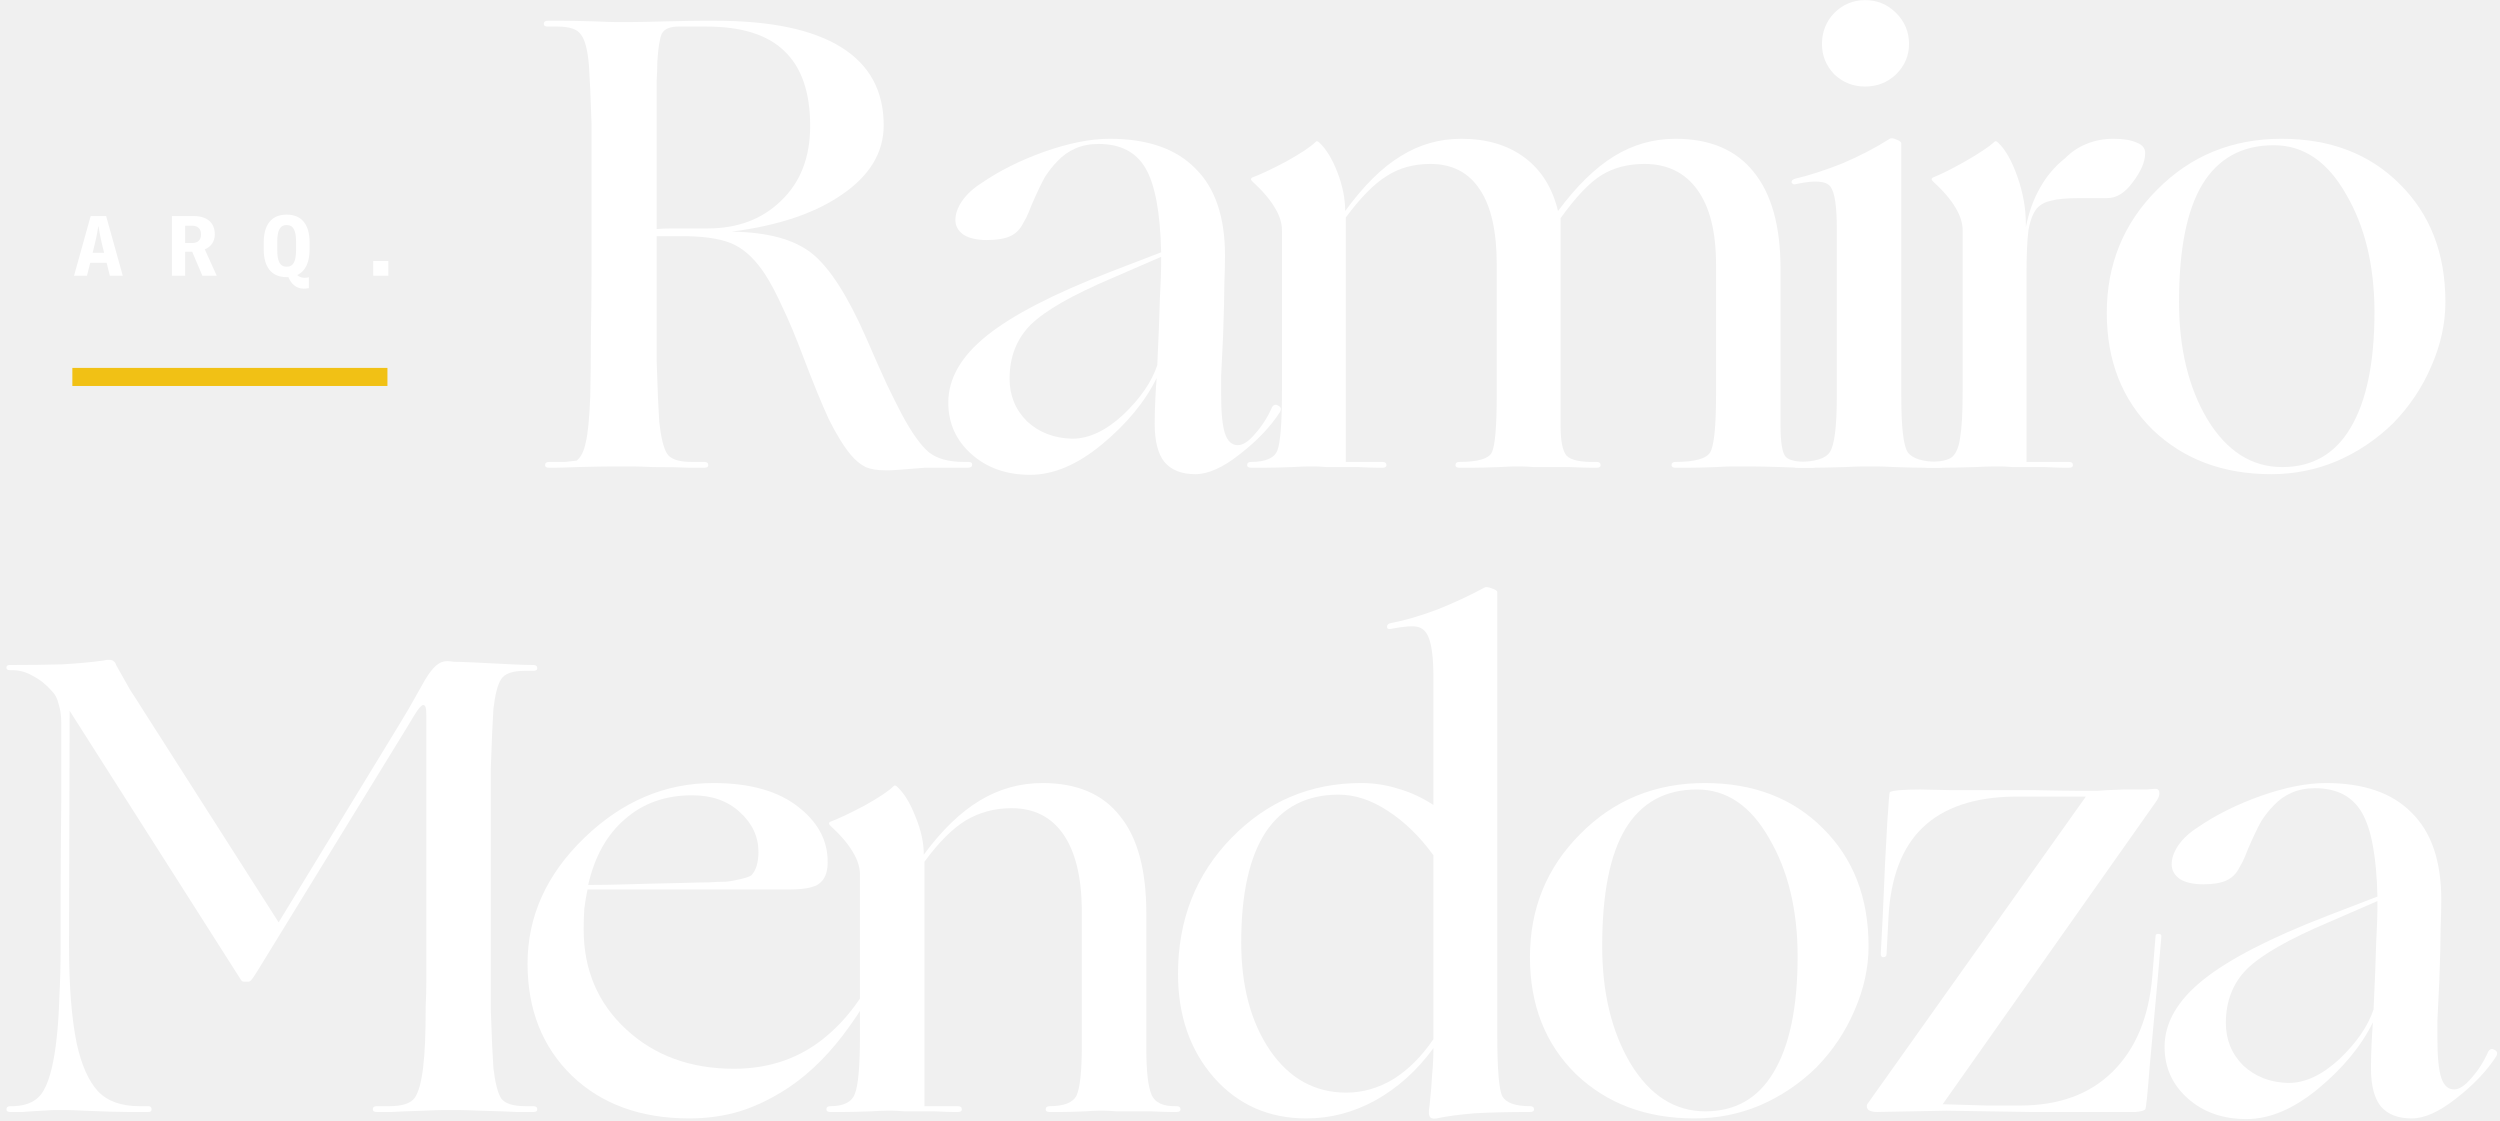
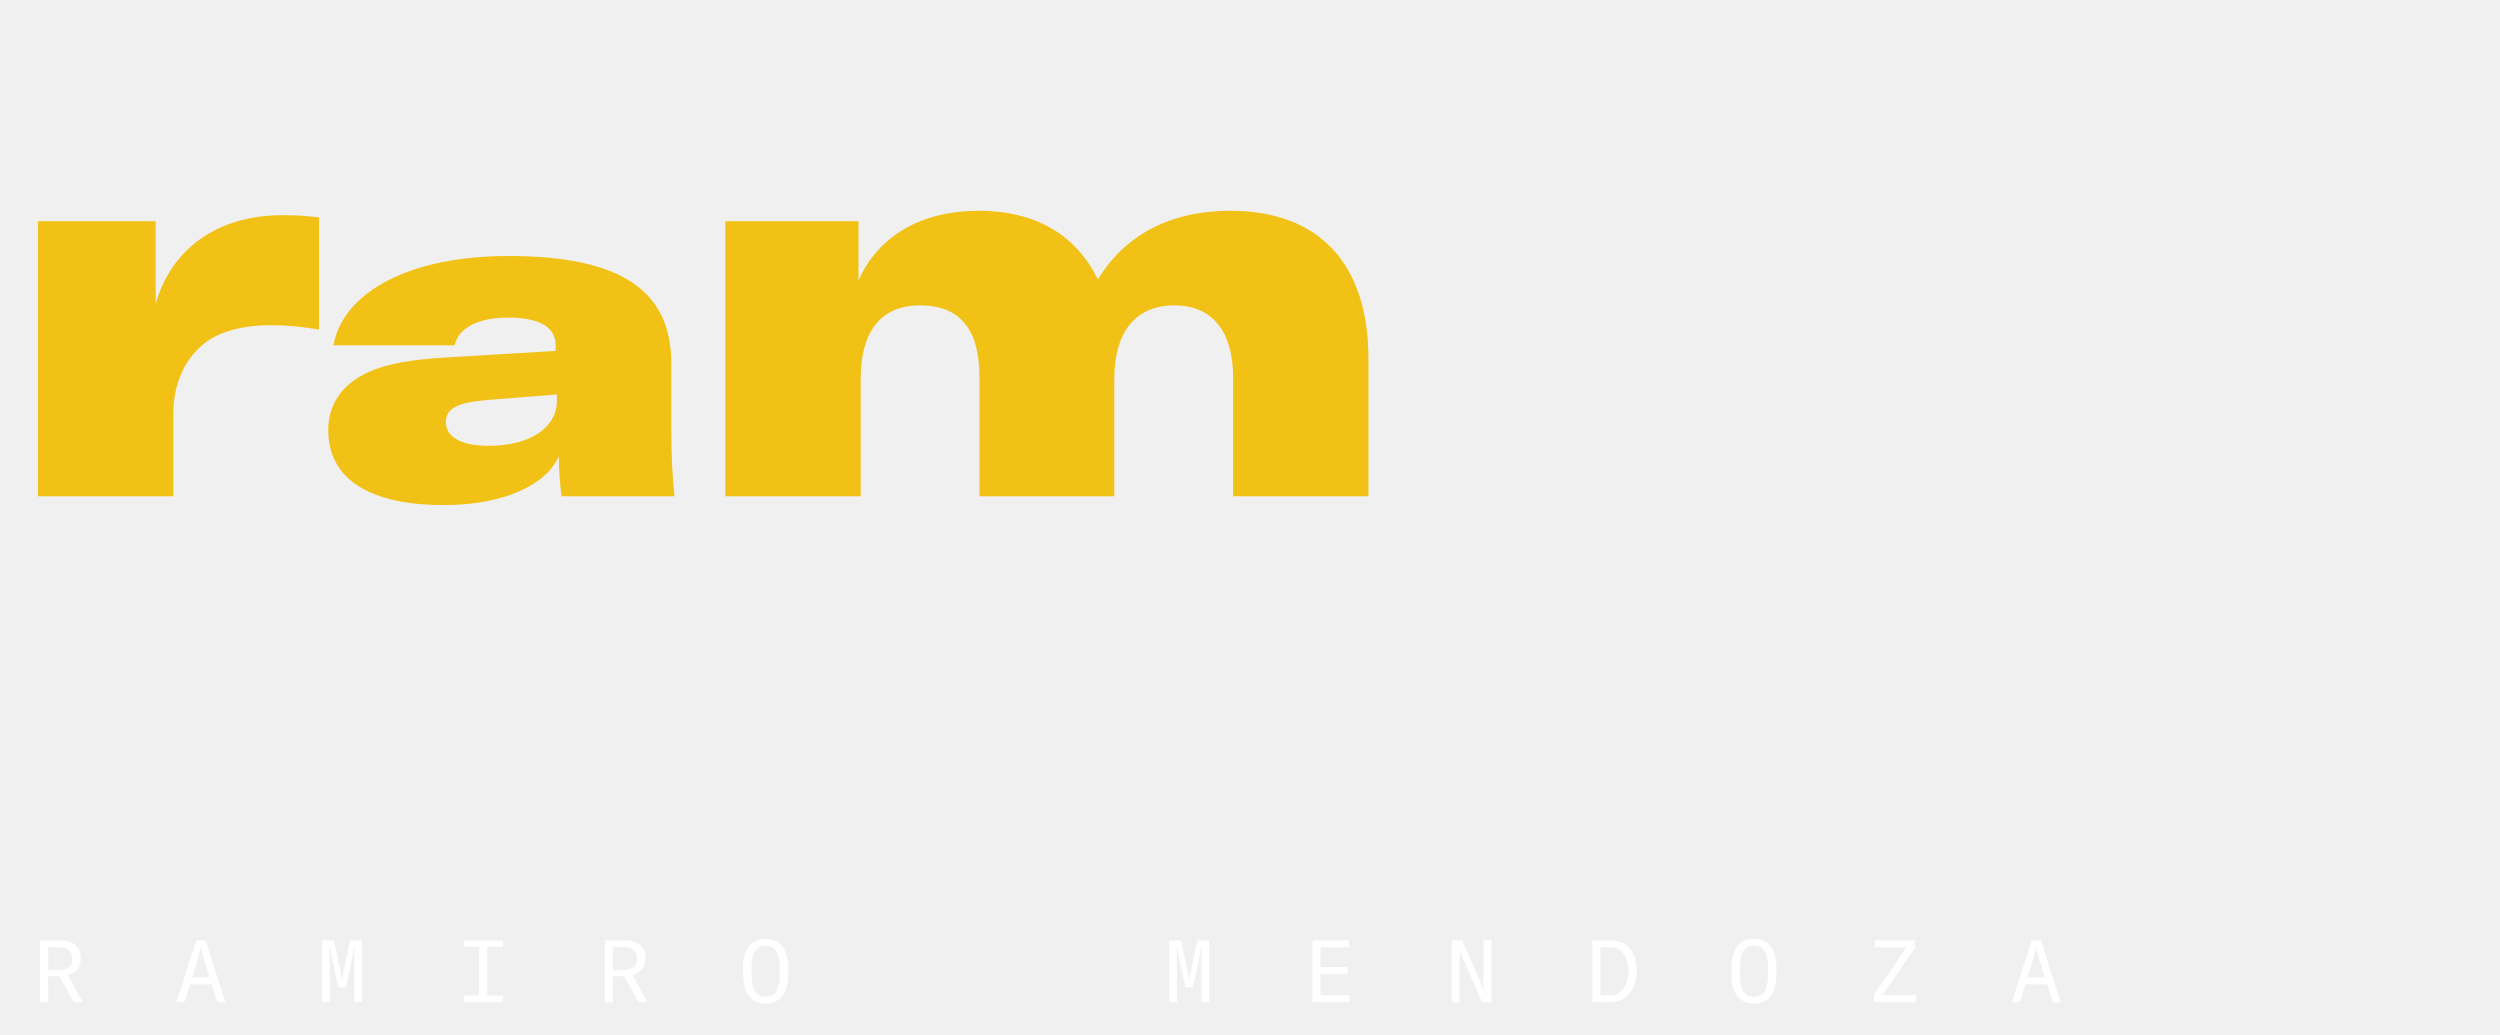
- <svg xmlns="http://www.w3.org/2000/svg" width="357" height="160" viewBox="0 0 357 160" fill="none">
-   <path d="M82.443 66.699C80.846 66.761 79.802 66.791 79.311 66.791C78.82 66.791 78.513 66.791 78.39 66.791C78.022 66.791 77.838 66.669 77.838 66.423C77.838 66.116 78.022 65.963 78.39 65.963C79.25 65.963 80.017 65.963 80.693 65.963C81.368 65.901 81.921 65.84 82.351 65.778C82.965 65.287 83.394 64.427 83.64 63.199C83.947 61.971 84.162 59.791 84.285 56.66C84.346 54.204 84.377 51.349 84.377 48.094C84.438 44.779 84.469 41.8 84.469 39.16V25.989C84.469 24.086 84.469 22.489 84.469 21.2C84.469 19.849 84.469 18.652 84.469 17.608C84.408 15.643 84.346 14.016 84.285 12.726C84.224 11.375 84.162 10.239 84.101 9.318C83.916 7.169 83.548 5.726 82.995 4.989C82.504 4.191 81.368 3.792 79.588 3.792H78.206C77.838 3.792 77.653 3.669 77.653 3.424C77.653 3.117 77.838 2.963 78.206 2.963C78.697 2.963 79.403 2.963 80.324 2.963C81.307 2.963 82.873 2.994 85.022 3.055C86.373 3.117 87.294 3.147 87.785 3.147C88.337 3.147 88.706 3.147 88.89 3.147C89.136 3.147 89.627 3.147 90.364 3.147C91.162 3.147 92.697 3.117 94.969 3.055C97.548 2.994 99.298 2.963 100.219 2.963C101.201 2.963 101.846 2.963 102.153 2.963C110.074 2.963 116.061 4.222 120.113 6.739C124.166 9.257 126.192 12.972 126.192 17.884C126.192 21.752 124.227 25.038 120.298 27.739C116.429 30.441 111.149 32.222 104.456 33.081C109.614 33.143 113.451 34.187 115.969 36.213C118.486 38.239 121.065 42.261 123.705 48.279C124.872 50.98 125.855 53.191 126.653 54.91C127.451 56.568 128.157 57.98 128.771 59.147C130.183 61.787 131.473 63.599 132.64 64.581C133.806 65.502 135.464 65.963 137.613 65.963H138.258C138.688 65.963 138.872 66.116 138.811 66.423C138.811 66.669 138.596 66.791 138.166 66.791H134.85C133.929 66.791 133.008 66.791 132.087 66.791C131.166 66.853 129.999 66.945 128.587 67.068C127.85 67.129 127.328 67.16 127.021 67.16C126.776 67.16 126.561 67.16 126.377 67.16C125.271 67.16 124.35 67.006 123.613 66.699C122.877 66.331 122.17 65.748 121.495 64.949C120.513 63.783 119.469 62.094 118.363 59.884C117.32 57.612 116.122 54.695 114.771 51.134C113.666 48.186 112.653 45.761 111.732 43.858C110.872 41.954 110.043 40.388 109.245 39.16C107.956 37.195 106.543 35.814 105.008 35.016C103.473 34.217 101.171 33.787 98.1 33.726H93.772V42.936C93.772 44.84 93.772 46.498 93.772 47.91C93.772 49.261 93.772 50.489 93.772 51.594C93.833 53.62 93.894 55.34 93.956 56.752C94.017 58.103 94.079 59.27 94.14 60.252C94.386 62.462 94.754 63.967 95.245 64.765C95.737 65.563 96.903 65.963 98.745 65.963H100.587C100.956 65.963 101.14 66.116 101.14 66.423C101.14 66.669 100.956 66.791 100.587 66.791C100.035 66.791 99.267 66.791 98.285 66.791C97.302 66.73 95.644 66.699 93.311 66.699C91.837 66.638 90.855 66.607 90.364 66.607C89.873 66.607 89.535 66.607 89.351 66.607C89.044 66.607 88.43 66.607 87.508 66.607C86.588 66.607 84.899 66.638 82.443 66.699ZM93.864 8.858C93.864 9.595 93.833 10.485 93.772 11.529C93.772 12.573 93.772 13.985 93.772 15.766V32.713C94.386 32.651 95.153 32.621 96.074 32.621C96.995 32.621 98.653 32.621 101.048 32.621C105.346 32.621 108.846 31.301 111.548 28.66C114.311 26.02 115.692 22.459 115.692 17.976C115.692 13.187 114.464 9.625 112.008 7.292C109.614 4.959 105.899 3.792 100.864 3.792H96.903C95.675 3.792 94.877 4.13 94.508 4.805C94.201 5.481 93.987 6.832 93.864 8.858Z" fill="white" />
-   <path d="M165.167 53.989C163.509 57.366 160.899 60.528 157.338 63.476C153.838 66.362 150.43 67.805 147.114 67.805C143.737 67.805 140.943 66.822 138.733 64.857C136.522 62.892 135.417 60.436 135.417 57.489C135.417 54.05 137.259 50.857 140.943 47.91C144.628 44.963 150.522 41.923 158.627 38.792L165.812 36.029C165.689 30.38 164.952 26.388 163.601 24.055C162.25 21.722 160.009 20.555 156.877 20.555C155.649 20.555 154.544 20.77 153.562 21.2C152.579 21.63 151.72 22.244 150.983 23.042C150.369 23.656 149.785 24.393 149.233 25.252C148.742 26.112 148.097 27.463 147.299 29.305C146.992 30.103 146.746 30.687 146.562 31.055C146.378 31.362 146.224 31.638 146.101 31.884C145.671 32.744 145.057 33.358 144.259 33.726C143.461 34.094 142.356 34.279 140.943 34.279C139.531 34.279 138.426 34.033 137.628 33.542C136.829 32.989 136.43 32.283 136.43 31.423C136.43 30.564 136.737 29.673 137.351 28.752C138.027 27.77 138.948 26.91 140.114 26.174C142.693 24.393 145.702 22.888 149.141 21.66C152.641 20.432 155.741 19.818 158.443 19.818C163.847 19.818 167.93 21.23 170.693 24.055C173.518 26.818 174.93 30.963 174.93 36.489C174.93 37.594 174.899 38.945 174.838 40.542C174.838 42.138 174.776 44.625 174.654 48.002C174.531 50.704 174.439 52.607 174.377 53.713C174.377 54.757 174.377 55.616 174.377 56.291C174.377 58.932 174.561 60.805 174.93 61.91C175.298 63.015 175.912 63.568 176.772 63.568C177.509 63.568 178.338 63.015 179.259 61.91C180.241 60.805 181.039 59.546 181.653 58.134C181.899 57.765 182.206 57.704 182.575 57.949C182.943 58.134 183.004 58.441 182.759 58.87C181.408 60.958 179.504 62.954 177.048 64.857C174.654 66.761 172.535 67.713 170.693 67.713C168.728 67.713 167.254 67.129 166.272 65.963C165.351 64.796 164.89 62.984 164.89 60.528C164.89 59.362 164.921 58.164 164.983 56.936C165.044 55.708 165.105 54.726 165.167 53.989ZM144.167 54.081C144.167 56.476 144.996 58.502 146.654 60.16C148.373 61.756 150.522 62.585 153.101 62.647C155.496 62.647 157.921 61.511 160.377 59.239C162.833 56.906 164.461 54.542 165.259 52.147C165.443 48.279 165.566 45.147 165.627 42.752C165.75 40.358 165.812 38.73 165.812 37.871V36.673L158.812 39.713C153.163 42.108 149.294 44.318 147.206 46.344C145.18 48.371 144.167 50.95 144.167 54.081Z" fill="white" />
-   <path d="M184.538 66.699C182.819 66.761 181.529 66.791 180.67 66.791C179.872 66.791 179.196 66.791 178.644 66.791C178.275 66.791 178.091 66.669 178.091 66.423C178.091 66.116 178.275 65.963 178.644 65.963C180.731 65.963 181.99 65.41 182.42 64.305C182.85 63.138 183.065 60.313 183.065 55.831V32.897C183.065 31.853 182.727 30.779 182.051 29.673C181.376 28.507 180.301 27.248 178.828 25.897C178.705 25.774 178.644 25.682 178.644 25.621C178.644 25.498 178.705 25.406 178.828 25.345C179.994 24.915 181.622 24.147 183.709 23.042C185.797 21.875 187.179 20.954 187.854 20.279C187.977 20.156 188.069 20.125 188.13 20.187C188.192 20.187 188.284 20.248 188.407 20.371C189.389 21.292 190.249 22.704 190.986 24.608C191.722 26.511 192.091 28.353 192.091 30.134C194.731 26.511 197.371 23.901 200.012 22.305C202.652 20.647 205.538 19.818 208.67 19.818C212.292 19.818 215.301 20.709 217.696 22.489C220.09 24.27 221.687 26.818 222.485 30.134C225.125 26.573 227.797 23.963 230.498 22.305C233.2 20.647 236.117 19.818 239.248 19.818C244.16 19.818 247.875 21.384 250.393 24.516C252.972 27.647 254.261 32.283 254.261 38.423V60.805C254.261 63.199 254.507 64.673 254.998 65.226C255.489 65.778 256.748 66.024 258.774 65.963C259.143 65.963 259.327 66.116 259.327 66.423C259.327 66.669 259.143 66.791 258.774 66.791C258.467 66.791 258.007 66.791 257.393 66.791C256.84 66.791 255.827 66.761 254.353 66.699C252.388 66.638 250.976 66.607 250.116 66.607C249.318 66.607 248.673 66.607 248.182 66.607C247.998 66.607 247.691 66.607 247.261 66.607C246.831 66.607 246.095 66.638 245.051 66.699C243.331 66.761 242.073 66.791 241.274 66.791C240.476 66.791 239.801 66.791 239.248 66.791C238.88 66.791 238.696 66.669 238.696 66.423C238.696 66.116 238.88 65.963 239.248 65.963C242.011 65.963 243.669 65.502 244.222 64.581C244.774 63.599 245.051 60.866 245.051 56.384V37.779C245.051 33.112 244.16 29.551 242.38 27.095C240.599 24.638 238.081 23.41 234.827 23.41C232.494 23.41 230.468 23.932 228.748 24.976C227.029 26.02 225.064 28.077 222.854 31.147V60.805C222.854 62.954 223.13 64.366 223.683 65.041C224.297 65.717 225.74 66.024 228.011 65.963C228.38 65.963 228.564 66.116 228.564 66.423C228.564 66.669 228.38 66.791 228.011 66.791C227.889 66.791 227.582 66.791 227.09 66.791C226.599 66.791 225.617 66.761 224.143 66.699C221.748 66.699 220.06 66.699 219.077 66.699C218.156 66.638 217.542 66.607 217.235 66.607C217.051 66.607 216.744 66.607 216.314 66.607C215.946 66.607 215.209 66.638 214.104 66.699C212.446 66.761 211.218 66.791 210.419 66.791C209.621 66.791 208.946 66.791 208.393 66.791C208.025 66.791 207.841 66.669 207.841 66.423C207.841 66.116 208.025 65.963 208.393 65.963C210.972 65.963 212.507 65.533 212.998 64.673C213.49 63.752 213.735 60.989 213.735 56.384V37.779C213.735 33.051 212.937 29.489 211.341 27.095C209.744 24.638 207.38 23.41 204.249 23.41C201.854 23.41 199.766 23.994 197.985 25.16C196.205 26.266 194.271 28.23 192.183 31.055V65.963H197.433C197.801 65.963 197.985 66.116 197.985 66.423C197.985 66.669 197.801 66.791 197.433 66.791C197.31 66.791 197.034 66.791 196.604 66.791C196.174 66.791 195.284 66.761 193.933 66.699C191.845 66.699 190.371 66.699 189.512 66.699C188.652 66.638 188.069 66.607 187.762 66.607C187.578 66.607 187.271 66.607 186.841 66.607C186.411 66.607 185.643 66.638 184.538 66.699Z" fill="white" />
-   <path d="M272.611 6.279C272.611 7.937 271.997 9.38 270.769 10.608C269.541 11.774 268.067 12.358 266.348 12.358C264.628 12.358 263.155 11.774 261.927 10.608C260.76 9.38 260.177 7.937 260.177 6.279C260.177 4.56 260.76 3.086 261.927 1.858C263.155 0.63 264.628 0.016 266.348 0.016C268.067 0.016 269.541 0.63 270.769 1.858C271.997 3.086 272.611 4.56 272.611 6.279ZM263.4 66.699C261.313 66.761 259.808 66.791 258.887 66.791C257.966 66.791 257.229 66.791 256.677 66.791C256.308 66.791 256.124 66.669 256.124 66.423C256.124 66.116 256.308 65.963 256.677 65.963C259.133 65.963 260.668 65.502 261.282 64.581C261.957 63.599 262.295 60.958 262.295 56.66V32.529C262.295 29.397 261.988 27.432 261.374 26.634C260.76 25.836 259.164 25.713 256.585 26.266C256.216 26.388 255.971 26.327 255.848 26.081C255.786 25.836 255.94 25.651 256.308 25.529C258.396 25.038 260.668 24.301 263.124 23.318C265.58 22.274 267.821 21.108 269.848 19.818C270.032 19.695 270.339 19.726 270.769 19.91C271.26 20.095 271.505 20.279 271.505 20.463V56.66C271.505 61.02 271.812 63.66 272.427 64.581C273.102 65.502 274.606 65.963 276.94 65.963C277.308 65.963 277.492 66.116 277.492 66.423C277.492 66.669 277.308 66.791 276.94 66.791C276.387 66.791 275.65 66.791 274.729 66.791C273.869 66.791 272.488 66.761 270.584 66.699C269.356 66.638 268.497 66.607 268.006 66.607C267.576 66.607 267.269 66.607 267.084 66.607C266.9 66.607 266.563 66.607 266.071 66.607C265.58 66.607 264.69 66.638 263.4 66.699Z" fill="white" />
-   <path d="M282.016 66.699C279.928 66.761 278.424 66.791 277.503 66.791C276.582 66.791 275.845 66.791 275.293 66.791C274.924 66.791 274.74 66.669 274.74 66.423C274.74 66.116 274.924 65.963 275.293 65.963C277.073 65.963 278.24 65.717 278.793 65.226C279.345 64.734 279.714 63.844 279.898 62.555C280.021 61.818 280.113 60.928 280.174 59.884C280.235 58.84 280.266 57.489 280.266 55.831V32.897C280.266 31.853 279.928 30.779 279.253 29.673C278.578 28.507 277.503 27.248 276.029 25.897C275.907 25.774 275.845 25.682 275.845 25.621C275.845 25.498 275.907 25.406 276.029 25.345C277.135 24.915 278.67 24.147 280.635 23.042C282.661 21.875 284.042 20.954 284.779 20.279C284.902 20.156 284.994 20.125 285.056 20.187C285.117 20.187 285.209 20.248 285.332 20.371C286.376 21.353 287.297 22.98 288.095 25.252C288.893 27.524 289.292 29.765 289.292 31.976V32.437C289.722 30.287 290.398 28.415 291.319 26.818C292.24 25.16 293.437 23.748 294.911 22.581C295.832 21.66 296.845 20.985 297.95 20.555C299.117 20.064 300.406 19.818 301.819 19.818C303.231 19.818 304.336 20.003 305.134 20.371C305.933 20.678 306.332 21.169 306.332 21.845C306.332 23.073 305.748 24.454 304.582 25.989C303.476 27.524 302.248 28.292 300.898 28.292H296.937C295.156 28.292 293.806 28.415 292.884 28.66C292.025 28.845 291.349 29.213 290.858 29.765C290.306 30.441 289.906 31.485 289.661 32.897C289.477 34.309 289.385 36.458 289.385 39.344V65.963H295.463C295.832 65.963 296.016 66.116 296.016 66.423C296.016 66.669 295.832 66.791 295.463 66.791C295.341 66.791 295.064 66.791 294.634 66.791C294.205 66.791 293.314 66.761 291.963 66.699C289.814 66.699 288.31 66.699 287.45 66.699C286.591 66.638 286.007 66.607 285.7 66.607C285.516 66.607 285.178 66.607 284.687 66.607C284.196 66.607 283.306 66.638 282.016 66.699Z" fill="white" />
-   <path d="M341.744 60.436C339.349 62.77 336.647 64.581 333.638 65.87C330.691 67.098 327.59 67.713 324.336 67.713C317.459 67.713 311.81 65.594 307.389 61.357C303.029 57.059 300.849 51.502 300.849 44.686C300.849 37.748 303.244 31.884 308.033 27.095C312.823 22.244 318.748 19.818 325.81 19.818C332.748 19.818 338.366 21.967 342.665 26.266C347.024 30.564 349.204 36.182 349.204 43.121C349.204 46.191 348.529 49.261 347.178 52.331C345.888 55.34 344.077 58.041 341.744 60.436ZM311.165 43.121C311.165 49.752 312.516 55.34 315.218 59.884C317.981 64.427 321.542 66.699 325.902 66.699C330.2 66.699 333.454 64.826 335.665 61.081C337.937 57.274 339.073 51.778 339.073 44.594C339.073 37.963 337.722 32.344 335.02 27.739C332.38 23.073 328.941 20.739 324.704 20.739C320.161 20.739 316.753 22.612 314.481 26.358C312.27 30.042 311.165 35.63 311.165 43.121Z" fill="white" />
-   <path d="M6.079 158.607C4.851 158.669 3.899 158.73 3.224 158.791C2.548 158.791 1.965 158.791 1.474 158.791C1.105 158.791 0.921 158.669 0.921 158.423C0.921 158.116 1.105 157.963 1.474 157.963H1.934C4.022 157.901 5.465 157.134 6.263 155.66C7.123 154.125 7.737 151.607 8.105 148.107C8.289 146.449 8.412 144.546 8.474 142.397C8.597 140.186 8.658 137.7 8.658 134.936C8.658 132.787 8.658 130.239 8.658 127.292C8.658 124.344 8.689 119.954 8.75 114.121C8.75 110.437 8.75 107.919 8.75 106.568C8.75 105.156 8.75 104.051 8.75 103.253C8.75 102.209 8.627 101.318 8.382 100.582C8.197 99.783 7.89 99.169 7.461 98.739C6.601 97.757 5.68 97.02 4.697 96.529C3.776 95.976 2.794 95.7 1.75 95.7H1.382C1.075 95.7 0.921 95.577 0.921 95.332C0.921 95.086 1.075 94.963 1.382 94.963C4.145 94.963 6.632 94.933 8.842 94.871C11.053 94.748 13.048 94.564 14.829 94.318C15.075 94.257 15.228 94.226 15.289 94.226C15.412 94.226 15.504 94.226 15.566 94.226C15.873 94.226 16.088 94.288 16.21 94.41C16.395 94.533 16.517 94.718 16.579 94.963C17.377 96.375 18.052 97.573 18.605 98.555C19.219 99.476 19.772 100.336 20.263 101.134L39.789 131.713L56.92 103.621C57.35 102.884 57.811 102.117 58.302 101.318C58.793 100.459 59.592 99.046 60.697 97.082C61.249 96.16 61.771 95.485 62.263 95.055C62.754 94.626 63.276 94.41 63.828 94.41C64.074 94.41 64.412 94.441 64.841 94.503C65.333 94.503 66.254 94.533 67.605 94.595C70.061 94.718 71.903 94.81 73.131 94.871C74.359 94.933 75.372 94.963 76.17 94.963C76.539 94.963 76.723 95.117 76.723 95.424C76.723 95.669 76.539 95.792 76.17 95.792H74.973C73.192 95.792 72.056 96.191 71.565 96.99C71.074 97.726 70.706 99.139 70.46 101.226C70.398 102.209 70.337 103.375 70.276 104.726C70.214 106.016 70.153 107.643 70.091 109.608C70.091 110.652 70.091 111.849 70.091 113.2C70.091 114.551 70.091 116.147 70.091 117.989V135.95C70.091 137.792 70.091 139.388 70.091 140.739C70.091 142.09 70.091 143.287 70.091 144.331C70.153 146.235 70.214 147.862 70.276 149.213C70.337 150.502 70.398 151.607 70.46 152.528C70.706 154.616 71.074 156.059 71.565 156.857C72.118 157.594 73.284 157.963 75.065 157.963H76.17C76.539 157.963 76.723 158.116 76.723 158.423C76.723 158.669 76.539 158.791 76.17 158.791C75.618 158.791 74.82 158.791 73.776 158.791C72.732 158.73 70.982 158.669 68.526 158.607C66.991 158.546 65.947 158.515 65.394 158.515C64.903 158.515 64.565 158.515 64.381 158.515C64.197 158.515 63.859 158.515 63.368 158.515C62.877 158.515 61.925 158.546 60.513 158.607C58.425 158.669 56.89 158.73 55.907 158.791C54.986 158.791 54.28 158.791 53.789 158.791C53.421 158.791 53.236 158.669 53.236 158.423C53.236 158.116 53.421 157.963 53.789 157.963H55.539C57.443 157.963 58.67 157.563 59.223 156.765C59.776 155.967 60.175 154.524 60.42 152.436C60.543 151.454 60.635 150.256 60.697 148.844C60.758 147.432 60.789 145.713 60.789 143.686C60.85 142.52 60.881 141.261 60.881 139.91C60.881 138.498 60.881 136.84 60.881 134.936V102.239C60.881 101.625 60.85 101.226 60.789 101.042C60.727 100.796 60.605 100.674 60.42 100.674C60.298 100.674 60.083 100.858 59.776 101.226C59.53 101.533 58.916 102.516 57.934 104.174L36.842 138.529C36.351 139.327 36.013 139.818 35.829 140.002C35.706 140.125 35.583 140.186 35.46 140.186H34.816C34.754 140.186 34.662 140.156 34.539 140.094C34.478 140.033 34.294 139.757 33.987 139.265L9.947 101.503L9.855 134.936C9.855 137.822 9.947 140.463 10.132 142.857C10.316 145.191 10.592 147.248 10.96 149.028C11.636 152.099 12.649 154.37 14 155.844C15.351 157.256 17.316 157.963 19.895 157.963H21.184C21.491 157.963 21.645 158.116 21.645 158.423C21.645 158.669 21.491 158.791 21.184 158.791C20.57 158.791 19.588 158.791 18.237 158.791C16.947 158.791 14.86 158.73 11.974 158.607C10.746 158.546 9.917 158.515 9.487 158.515C9.118 158.515 8.842 158.515 8.658 158.515C8.474 158.515 8.197 158.515 7.829 158.515C7.522 158.515 6.939 158.546 6.079 158.607Z" fill="white" />
-   <path d="M112.636 155.291C110.302 156.827 107.969 157.963 105.636 158.699C103.364 159.375 100.969 159.712 98.452 159.712C91.513 159.712 85.925 157.686 81.689 153.634C77.452 149.52 75.334 144.178 75.334 137.607C75.334 130.853 78.035 124.866 83.439 119.647C88.842 114.428 94.982 111.818 101.86 111.818C107.14 111.818 111.223 112.985 114.109 115.318C117.057 117.652 118.408 120.476 118.162 123.792C118.039 125.02 117.548 125.88 116.688 126.371C115.89 126.801 114.57 127.015 112.728 127.015H83.899C83.715 127.875 83.561 128.796 83.439 129.779C83.377 130.7 83.347 131.682 83.347 132.726C83.347 138.498 85.373 143.257 89.425 147.002C93.478 150.748 98.605 152.62 104.807 152.62C109.965 152.62 114.386 151.055 118.07 147.923C121.815 144.792 124.886 140.064 127.28 133.739C127.464 133.248 127.649 133.033 127.833 133.094C128.079 133.156 128.109 133.432 127.925 133.923C126.267 138.529 124.087 142.704 121.386 146.449C118.745 150.195 115.829 153.142 112.636 155.291ZM108.307 121.673C108.307 119.463 107.416 117.559 105.636 115.963C103.917 114.366 101.645 113.568 98.82 113.568C95.013 113.568 91.82 114.704 89.241 116.976C86.662 119.187 84.912 122.318 83.991 126.371C85.833 126.371 87.706 126.34 89.61 126.279C91.513 126.217 94.031 126.156 97.162 126.094C99.004 126.033 100.355 126.002 101.215 126.002C102.074 125.941 102.873 125.91 103.609 125.91C104.285 125.849 104.991 125.726 105.728 125.542C106.526 125.358 107.048 125.173 107.294 124.989C107.601 124.682 107.846 124.252 108.03 123.7C108.215 123.086 108.307 122.41 108.307 121.673Z" fill="white" />
-   <path d="M124.367 158.699C122.647 158.761 121.389 158.791 120.59 158.791C119.792 158.791 119.117 158.791 118.564 158.791C118.196 158.791 118.012 158.669 118.012 158.423C118.012 158.116 118.196 157.963 118.564 157.963C120.468 157.963 121.634 157.379 122.064 156.213C122.555 155.046 122.801 152.252 122.801 147.831V124.897C122.801 123.853 122.463 122.779 121.788 121.673C121.112 120.507 120.038 119.248 118.564 117.897C118.441 117.774 118.38 117.682 118.38 117.621C118.38 117.498 118.441 117.406 118.564 117.345C119.731 116.915 121.358 116.147 123.446 115.042C125.533 113.875 126.915 112.954 127.59 112.279C127.713 112.156 127.805 112.125 127.867 112.187C127.928 112.187 128.02 112.248 128.143 112.371C129.125 113.292 129.985 114.704 130.722 116.608C131.52 118.511 131.919 120.323 131.919 122.042C134.498 118.542 137.169 115.963 139.932 114.305C142.696 112.647 145.674 111.818 148.867 111.818C153.779 111.818 157.463 113.384 159.919 116.516C162.437 119.586 163.695 124.222 163.695 130.423V149.765C163.695 152.958 163.941 155.138 164.432 156.305C164.923 157.471 166.121 158.024 168.024 157.963C168.393 157.963 168.577 158.116 168.577 158.423C168.577 158.669 168.393 158.791 168.024 158.791C167.901 158.791 167.594 158.791 167.103 158.791C166.673 158.791 165.752 158.761 164.34 158.699C162.007 158.699 160.38 158.699 159.459 158.699C158.599 158.638 158.016 158.607 157.709 158.607C157.524 158.607 157.248 158.607 156.88 158.607C156.511 158.607 155.866 158.638 154.945 158.699C153.533 158.761 152.459 158.791 151.722 158.791C151.046 158.791 150.432 158.791 149.88 158.791C149.511 158.791 149.327 158.669 149.327 158.423C149.327 158.116 149.511 157.963 149.88 157.963C151.967 157.963 153.257 157.441 153.748 156.397C154.239 155.291 154.485 152.897 154.485 149.213V129.779C154.423 125.112 153.533 121.551 151.814 119.094C150.095 116.638 147.638 115.41 144.446 115.41C142.051 115.41 139.871 115.994 137.906 117.16C136.003 118.327 134.038 120.292 132.011 123.055V157.963H136.801C137.169 157.963 137.353 158.116 137.353 158.423C137.353 158.669 137.169 158.791 136.801 158.791C136.678 158.791 136.402 158.791 135.972 158.791C135.604 158.791 134.775 158.761 133.485 158.699C131.459 158.699 130.016 158.699 129.156 158.699C128.358 158.638 127.805 158.607 127.498 158.607C127.314 158.607 127.007 158.607 126.577 158.607C126.147 158.607 125.411 158.638 124.367 158.699Z" fill="white" />
-   <path d="M204.693 149.673C202.36 152.866 199.597 155.353 196.404 157.134C193.272 158.853 189.987 159.712 186.549 159.712C181.207 159.712 176.816 157.778 173.378 153.91C169.939 149.98 168.22 145.037 168.22 139.081C168.22 131.344 170.768 124.866 175.865 119.647C180.961 114.428 187.132 111.818 194.378 111.818C196.22 111.818 198 112.095 199.72 112.647C201.439 113.138 203.097 113.906 204.693 114.95V96.897C204.693 95.362 204.632 94.134 204.509 93.213C204.386 92.231 204.202 91.463 203.956 90.911C203.649 90.174 203.158 89.713 202.483 89.529C201.807 89.345 200.518 89.437 198.614 89.805C198.246 89.867 198.062 89.775 198.062 89.529C198.062 89.222 198.246 89.038 198.614 88.976C200.579 88.608 202.79 87.963 205.246 87.042C207.702 86.06 209.943 85.016 211.969 83.911C212.154 83.788 212.491 83.819 212.983 84.003C213.535 84.187 213.812 84.371 213.812 84.555V147.831C213.812 152.743 214.057 155.66 214.548 156.581C215.101 157.502 216.421 157.963 218.509 157.963C218.877 157.963 219.061 158.116 219.061 158.423C219.061 158.669 218.877 158.791 218.509 158.791C215.5 158.791 212.86 158.853 210.588 158.976C208.377 159.16 206.566 159.405 205.154 159.712C204.785 159.774 204.509 159.743 204.325 159.62C204.141 159.498 204.048 159.252 204.048 158.884C204.048 158.822 204.048 158.73 204.048 158.607C204.048 158.484 204.079 158.239 204.141 157.87C204.325 156.151 204.448 154.677 204.509 153.449C204.632 152.16 204.693 150.901 204.693 149.673ZM191.154 113.476C186.61 113.476 183.141 115.257 180.746 118.818C178.413 122.38 177.246 127.63 177.246 134.568C177.246 140.831 178.628 145.989 181.391 150.042C184.154 154.033 187.777 156.028 192.259 156.028C194.592 156.028 196.834 155.384 198.983 154.094C201.132 152.743 203.035 150.84 204.693 148.384V122.134C202.728 119.432 200.549 117.314 198.154 115.779C195.821 114.244 193.487 113.476 191.154 113.476Z" fill="white" />
-   <path d="M259.371 152.436C256.977 154.77 254.275 156.581 251.266 157.87C248.319 159.098 245.218 159.712 241.964 159.712C235.087 159.712 229.438 157.594 225.017 153.357C220.657 149.059 218.477 143.502 218.477 136.686C218.477 129.748 220.872 123.884 225.661 119.094C230.451 114.244 236.376 111.818 243.437 111.818C250.376 111.818 255.994 113.967 260.293 118.266C264.652 122.564 266.832 128.182 266.832 135.121C266.832 138.191 266.156 141.261 264.806 144.331C263.516 147.34 261.705 150.042 259.371 152.436ZM228.793 135.121C228.793 141.752 230.144 147.34 232.845 151.884C235.609 156.427 239.17 158.699 243.53 158.699C247.828 158.699 251.082 156.827 253.293 153.081C255.565 149.274 256.7 143.778 256.7 136.594C256.7 129.963 255.35 124.344 252.648 119.739C250.008 115.073 246.569 112.739 242.332 112.739C237.788 112.739 234.381 114.612 232.109 118.358C229.898 122.042 228.793 127.63 228.793 135.121Z" fill="white" />
-   <path d="M277.966 158.607L268.019 158.791C267.528 158.791 267.129 158.699 266.822 158.515C266.576 158.27 266.515 157.993 266.638 157.686L297.861 113.752H287.73C281.958 113.814 277.567 115.288 274.559 118.173C271.611 120.998 269.984 125.265 269.677 130.976L269.401 136.226C269.401 136.533 269.247 136.686 268.94 136.686C268.695 136.686 268.572 136.533 268.572 136.226L268.848 130.976C269.094 124.958 269.309 120.507 269.493 117.621C269.677 114.673 269.8 113.169 269.861 113.108C270.107 112.985 270.598 112.893 271.335 112.831C272.133 112.77 273.085 112.739 274.19 112.739C274.866 112.739 276.339 112.77 278.611 112.831C280.883 112.831 284.813 112.831 290.401 112.831C293.532 112.893 295.589 112.924 296.572 112.924C297.554 112.924 298.137 112.924 298.322 112.924C298.567 112.924 298.997 112.924 299.611 112.924C300.286 112.862 301.484 112.801 303.203 112.739C304.861 112.739 305.966 112.739 306.519 112.739C307.133 112.678 307.563 112.647 307.808 112.647C308.177 112.647 308.361 112.862 308.361 113.292C308.361 113.66 308.177 114.09 307.808 114.581L277.414 157.686C279.502 157.748 281.62 157.809 283.769 157.87C285.98 157.87 287.545 157.87 288.466 157.87C293.993 157.87 298.383 156.274 301.637 153.081C304.953 149.827 306.856 145.283 307.348 139.45L307.808 133.739C307.808 133.432 307.962 133.309 308.269 133.371C308.576 133.371 308.699 133.524 308.637 133.831L308.085 140.186C307.716 144.178 307.348 148.199 306.979 152.252C306.672 156.243 306.457 158.3 306.335 158.423C306.15 158.607 305.69 158.73 304.953 158.791C304.278 158.791 302.067 158.791 298.322 158.791C296.172 158.791 293.379 158.791 289.94 158.791C286.563 158.73 282.572 158.669 277.966 158.607Z" fill="white" />
-   <path d="M338.852 145.989C337.194 149.366 334.584 152.528 331.023 155.476C327.523 158.362 324.115 159.805 320.799 159.805C317.422 159.805 314.628 158.822 312.418 156.857C310.207 154.892 309.102 152.436 309.102 149.489C309.102 146.05 310.944 142.857 314.628 139.91C318.312 136.963 324.207 133.923 332.312 130.792L339.496 128.029C339.374 122.38 338.637 118.388 337.286 116.055C335.935 113.722 333.694 112.555 330.562 112.555C329.334 112.555 328.229 112.77 327.247 113.2C326.264 113.63 325.404 114.244 324.668 115.042C324.054 115.656 323.47 116.393 322.918 117.252C322.426 118.112 321.782 119.463 320.983 121.305C320.676 122.103 320.431 122.687 320.247 123.055C320.062 123.362 319.909 123.638 319.786 123.884C319.356 124.744 318.742 125.358 317.944 125.726C317.146 126.094 316.041 126.279 314.628 126.279C313.216 126.279 312.111 126.033 311.313 125.542C310.514 124.989 310.115 124.283 310.115 123.423C310.115 122.564 310.422 121.673 311.036 120.752C311.712 119.77 312.633 118.91 313.799 118.173C316.378 116.393 319.387 114.888 322.826 113.66C326.326 112.432 329.426 111.818 332.128 111.818C337.532 111.818 341.615 113.231 344.378 116.055C347.202 118.818 348.615 122.963 348.615 128.489C348.615 129.594 348.584 130.945 348.523 132.542C348.523 134.138 348.461 136.625 348.338 140.002C348.216 142.704 348.124 144.607 348.062 145.713C348.062 146.756 348.062 147.616 348.062 148.292C348.062 150.932 348.246 152.805 348.615 153.91C348.983 155.015 349.597 155.568 350.457 155.568C351.194 155.568 352.023 155.015 352.944 153.91C353.926 152.805 354.724 151.546 355.338 150.134C355.584 149.765 355.891 149.704 356.259 149.949C356.628 150.134 356.689 150.441 356.444 150.87C355.093 152.958 353.189 154.954 350.733 156.857C348.338 158.761 346.22 159.712 344.378 159.712C342.413 159.712 340.939 159.129 339.957 157.963C339.036 156.796 338.575 154.984 338.575 152.528C338.575 151.362 338.606 150.164 338.668 148.936C338.729 147.708 338.79 146.726 338.852 145.989ZM317.852 146.081C317.852 148.476 318.681 150.502 320.339 152.16C322.058 153.756 324.207 154.585 326.786 154.647C329.181 154.647 331.606 153.511 334.062 151.239C336.518 148.906 338.146 146.542 338.944 144.147C339.128 140.278 339.251 137.147 339.312 134.752C339.435 132.358 339.496 130.73 339.496 129.871V128.673L332.497 131.713C326.847 134.107 322.979 136.318 320.891 138.344C318.865 140.371 317.852 142.95 317.852 146.081Z" fill="white" />
-   <path d="M15.684 39.372L17.532 39.372L15.156 30.852L12.948 30.852L10.572 39.372L12.421 39.372L12.889 37.524L15.229 37.524L15.684 39.372ZM14.076 32.352C14.232 33.444 14.473 34.56 14.868 36.096L13.236 36.096C13.62 34.56 13.873 33.444 14.028 32.352L14.076 32.352Z" fill="white" />
-   <path d="M28.898 39.372L30.95 39.372L29.246 35.616C30.158 35.22 30.674 34.464 30.674 33.468C30.674 31.812 29.57 30.852 27.662 30.852L24.554 30.852L24.554 39.372L26.438 39.372L26.438 35.952L27.446 35.952L28.898 39.372ZM26.438 32.232L27.422 32.232C28.25 32.232 28.706 32.664 28.706 33.48C28.706 34.272 28.262 34.704 27.422 34.704L26.438 34.704L26.438 32.232Z" fill="white" />
-   <path d="M44.211 35.592L44.211 34.632C44.211 32.148 43.155 30.648 40.935 30.648C38.715 30.648 37.659 32.148 37.659 34.632L37.659 35.592C37.659 38.076 38.715 39.576 40.935 39.576C41.019 39.576 41.091 39.576 41.175 39.564C41.559 40.5 42.267 41.22 43.371 41.22C43.647 41.22 43.839 41.196 44.103 41.148L44.103 39.588C43.899 39.636 43.767 39.672 43.527 39.672C43.251 39.672 42.795 39.624 42.447 39.276C43.635 38.724 44.211 37.428 44.211 35.592ZM39.591 35.664L39.591 34.56C39.591 32.88 39.987 32.136 40.935 32.136C41.883 32.136 42.279 32.88 42.279 34.56L42.279 35.664C42.279 37.344 41.883 38.088 40.935 38.088C39.987 38.088 39.591 37.344 39.591 35.664Z" fill="white" />
-   <path d="M55.457 37.272L53.297 37.272L53.297 39.372L55.457 39.372L55.457 37.272Z" fill="white" />
-   <path d="M10.332 53.827L55.327 53.827" stroke="#F1C115" stroke-width="2.583" />
+ <svg xmlns="http://www.w3.org/2000/svg" width="459" height="190" viewBox="0 0 459 190" fill="none">
+   <path d="M28.583 55.767V40.617H6.969V91.117H31.815V76.068C31.815 70.816 33.633 66.372 37.067 63.443C39.693 61.019 44.339 59.706 49.692 59.706C52.823 59.706 55.651 60.009 58.58 60.514V39.91C56.56 39.708 55.247 39.506 51.914 39.506C39.693 39.506 31.411 45.869 28.583 55.767ZM81.517 92.732C91.972 92.732 100.047 89.332 102.597 83.807C102.597 86.102 102.852 89.502 103.107 91.117H123.847C123.507 88.312 123.252 83.807 123.252 79.047V66.807C123.252 53.717 114.582 47.002 93.332 47.002C75.822 47.002 63.157 53.207 61.202 63.407H83.472C84.152 60.177 87.807 58.307 93.332 58.307C98.602 58.307 102.002 59.837 102.002 63.322V64.427L82.112 65.617C74.377 66.042 69.447 67.147 66.132 69.102C62.222 71.397 60.267 74.797 60.267 78.962C60.267 87.887 67.747 92.732 81.517 92.732ZM89.677 81.852C84.747 81.852 81.857 80.237 81.857 77.517C81.857 74.967 84.067 73.862 89.507 73.437L102.257 72.417V73.522C102.257 78.537 97.327 81.852 89.677 81.852ZM133.175 40.617V91.117H158.021V69.604C158.021 60.817 161.758 56.07 168.929 56.07C176.302 56.07 179.837 60.514 179.837 69.301V91.117H204.582V69.604C204.582 60.918 208.521 56.07 215.591 56.07C222.56 56.07 226.398 60.817 226.398 69.301V91.117H251.244V65.867C251.244 48.394 242.154 38.698 225.893 38.698C214.985 38.698 206.602 43.041 201.552 51.323C197.613 43.041 189.937 38.698 179.736 38.698C169.232 38.698 161.253 43.243 157.617 51.525V40.617H133.175Z" fill="#F1C115" />
+   <path d="M13.552 184L15.2 184L12.432 179.008C13.952 178.608 14.848 177.488 14.848 175.952C14.848 173.84 13.456 172.64 11.008 172.64L7.36 172.64L7.36 184L8.848 184L8.848 179.248L10.928 179.248L13.552 184ZM8.848 173.888L10.944 173.888C12.464 173.888 13.28 174.624 13.28 175.984C13.28 177.328 12.464 178.064 10.944 178.064L8.848 178.064L8.848 173.888ZM39.906 184L41.378 184L37.73 172.64L36.034 172.64L32.386 184L33.858 184L34.898 180.72L38.85 180.72L39.906 184ZM36.866 173.952L36.898 173.952C37.202 175.296 37.73 177.184 38.45 179.44L35.298 179.44C36.018 177.184 36.562 175.296 36.866 173.952ZM64.484 176.832C64.644 176.16 64.9 174.704 64.996 173.904L65.092 173.904C65.076 174.624 65.06 175.984 65.06 176.944L65.06 184L66.468 184L66.468 172.64L64.308 172.64L63.028 178.576C62.964 178.928 62.884 179.36 62.852 179.584L62.756 179.584C62.724 179.36 62.644 178.928 62.58 178.576L61.3 172.64L59.14 172.64L59.14 184L60.548 184L60.548 176.944C60.548 175.984 60.532 174.624 60.516 173.904L60.612 173.904C60.708 174.704 60.964 176.16 61.124 176.832L62.116 181.28L63.492 181.28L64.484 176.832ZM92.31 173.84L92.31 172.64L85.142 172.64L85.142 173.84L87.974 173.84L87.974 182.8L85.142 182.8L85.142 184L92.31 184L92.31 182.8L89.462 182.8L89.462 173.84L92.31 173.84ZM117.24 184L118.888 184L116.12 179.008C117.64 178.608 118.536 177.488 118.536 175.952C118.536 173.84 117.144 172.64 114.696 172.64L111.048 172.64L111.048 184L112.536 184L112.536 179.248L114.616 179.248L117.24 184ZM112.536 173.888L114.632 173.888C116.152 173.888 116.968 174.624 116.968 175.984C116.968 177.328 116.152 178.064 114.632 178.064L112.536 178.064L112.536 173.888ZM140.569 184.272C143.337 184.272 144.713 182.208 144.713 178.832L144.713 177.808C144.713 174.432 143.337 172.368 140.569 172.368C137.801 172.368 136.425 174.432 136.425 177.808L136.425 178.832C136.425 182.208 137.801 184.272 140.569 184.272ZM140.569 182.992C138.793 182.992 137.977 181.68 137.977 178.832L137.977 177.808C137.977 174.96 138.793 173.648 140.569 173.648C142.345 173.648 143.161 174.96 143.161 177.808L143.161 178.832C143.161 181.68 142.345 182.992 140.569 182.992ZM220.015 176.832C220.175 176.16 220.431 174.704 220.527 173.904L220.623 173.904C220.607 174.624 220.591 175.984 220.591 176.944L220.591 184L221.999 184L221.999 172.64L219.839 172.64L218.559 178.576C218.495 178.928 218.415 179.36 218.383 179.584L218.287 179.584C218.255 179.36 218.175 178.928 218.111 178.576L216.831 172.64L214.671 172.64L214.671 184L216.079 184L216.079 176.944C216.079 175.984 216.063 174.624 216.047 173.904L216.143 173.904C216.239 174.704 216.495 176.16 216.655 176.832L217.647 181.28L219.023 181.28L220.015 176.832ZM247.617 172.64L240.977 172.64L240.977 184L247.729 184L247.729 182.72L242.465 182.72L242.465 178.8L247.345 178.8L247.345 177.552L242.465 177.552L242.465 173.92L247.617 173.92L247.617 172.64ZM271.811 180.368L268.467 172.64L266.515 172.64L266.515 184L268.003 184L268.003 175.456C268.003 175.12 268.003 174.784 267.971 174.48L268.019 174.48C268.019 174.48 268.259 175.2 268.531 175.824L272.099 184L273.843 184L273.843 172.64L272.355 172.64L272.355 180.64C272.355 181.056 272.355 181.472 272.387 181.856L272.355 181.856C272.291 181.616 272.115 181.088 271.811 180.368ZM292.357 184L295.653 184C298.645 184 300.517 181.552 300.517 178.304C300.517 175.024 298.805 172.64 295.685 172.64L292.357 172.64L292.357 184ZM293.845 182.752L293.845 173.888L295.669 173.888C297.877 173.888 298.981 175.888 298.981 178.304C298.981 180.656 297.781 182.752 295.637 182.752L293.845 182.752ZM322.023 184.272C324.791 184.272 326.167 182.208 326.167 178.832L326.167 177.808C326.167 174.432 324.791 172.368 322.023 172.368C319.255 172.368 317.879 174.432 317.879 177.808L317.879 178.832C317.879 182.208 319.255 184.272 322.023 184.272ZM322.023 182.992C320.247 182.992 319.431 181.68 319.431 178.832L319.431 177.808C319.431 174.96 320.247 173.648 322.023 173.648C323.799 173.648 324.615 174.96 324.615 177.808L324.615 178.832C324.615 181.68 323.799 182.992 322.023 182.992ZM344.072 182.624L344.072 184L351.816 184L351.816 182.72L345.624 182.72L351.592 174.016L351.592 172.64L344.28 172.64L344.28 173.92L350.024 173.92L344.072 182.624ZM376.89 184L378.362 184L374.714 172.64L373.018 172.64L369.37 184L370.842 184L371.882 180.72L375.834 180.72L376.89 184ZM373.85 173.952L373.882 173.952C374.186 175.296 374.714 177.184 375.434 179.44L372.282 179.44C373.002 177.184 373.546 175.296 373.85 173.952Z" fill="white" />
</svg>
